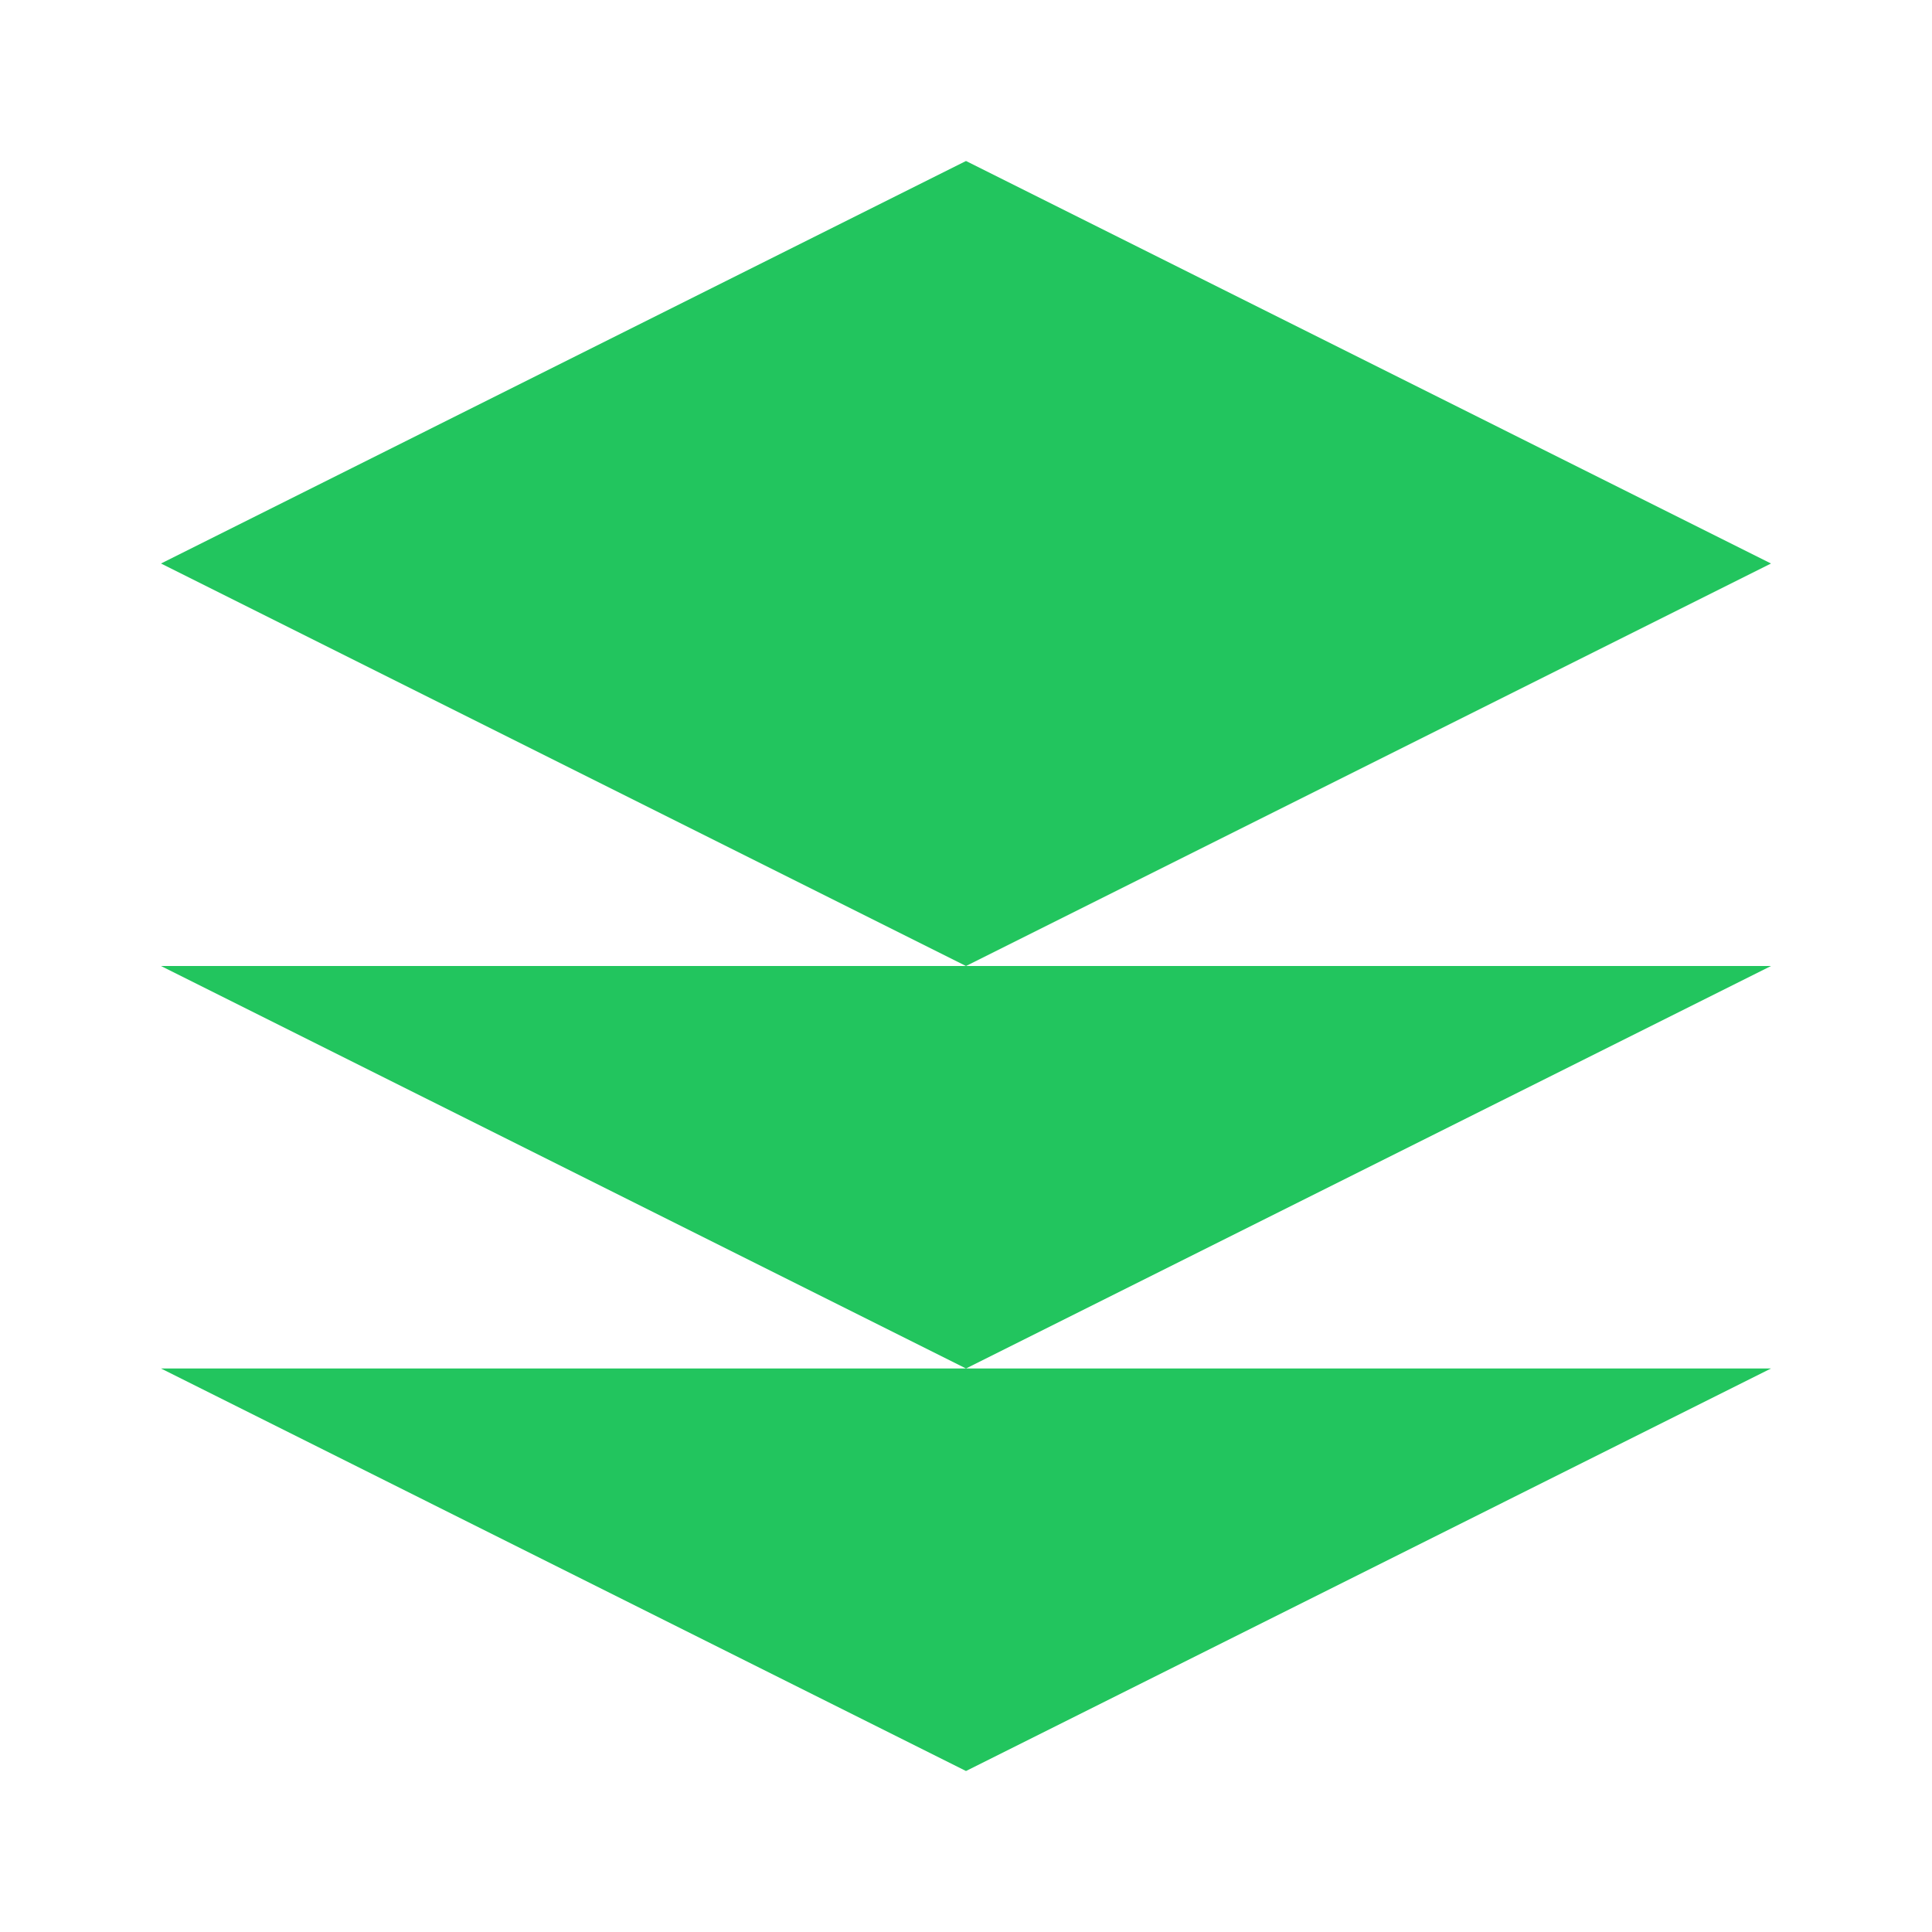
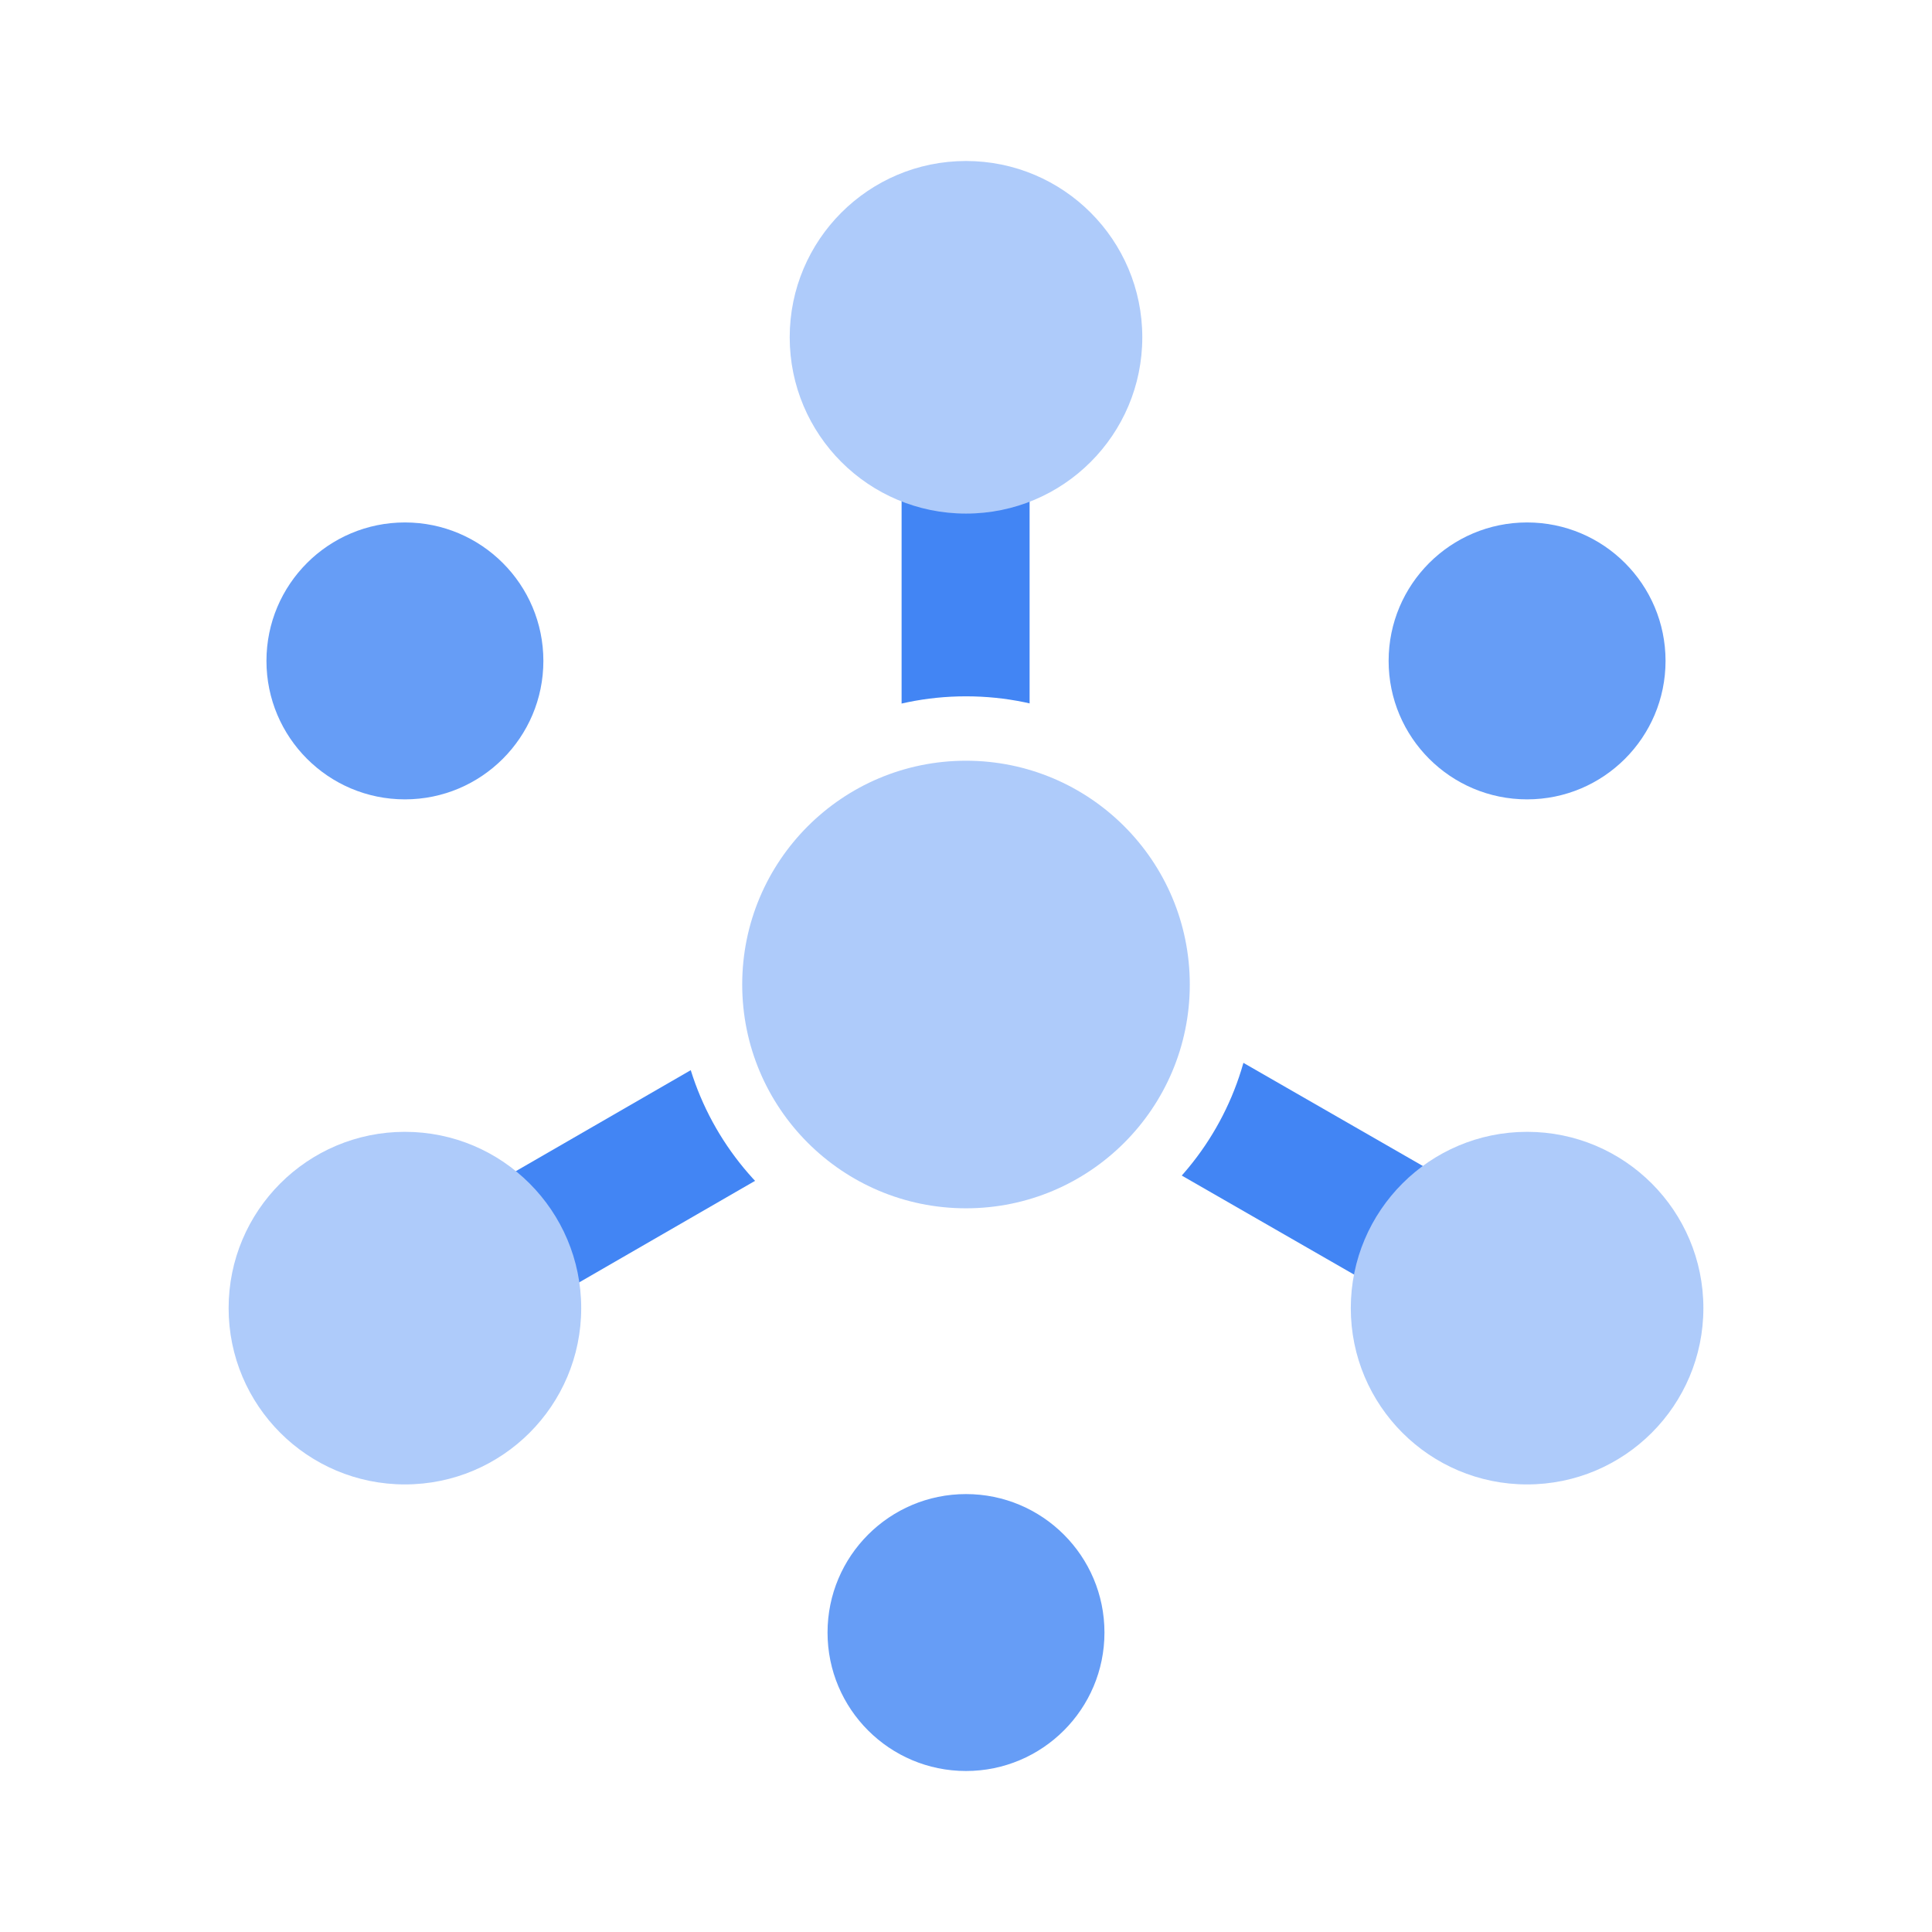
- <svg xmlns="http://www.w3.org/2000/svg" viewBox="0 0 24 24" fill="none" aria-label="Pub/Sub">
-   <g fill="#22C55E" fill-rule="evenodd">
-     <path d="M12 2L2 7l10 5 10-5-10-5zM2 17l10 5 10-5M2 12l10 5 10-5" />
+ <svg xmlns="http://www.w3.org/2000/svg" width="24px" height="24px" viewBox="0 0 24 24">
+   <defs>
+     <style>.cls-1{filter:url(#luminosity-noclip);}.cls-2{fill:#669df6;}.cls-3{mask:url(#mask);}.cls-4{fill:#4285f4;}.cls-5{fill:#aecbfa;}</style>
+     <filter id="luminosity-noclip" x="4.64" y="4.19" width="14.73" height="12.76" filterUnits="userSpaceOnUse" color-interpolation-filters="sRGB">
+       <feFlood flood-color="#fff" result="bg" />
+       <feBlend in="SourceGraphic" in2="bg" />
+     </filter>
+     <mask id="mask" x="4.64" y="4.19" width="14.73" height="12.76" maskUnits="userSpaceOnUse">
+       <circle class="cls-1" cx="12" cy="12.23" r="3.58" />
+     </mask>
+   </defs>
+   <g data-name="Product Icons">
+     <circle class="cls-2" cx="18.97" cy="8.21" r="1.72" />
+     <circle class="cls-2" cx="5.03" cy="8.21" r="1.72" />
+     <circle class="cls-2" cx="12" cy="20.28" r="1.72" />
+     <g class="cls-3">
+       <rect class="cls-4" x="14.69" y="10.22" width="1.59" height="8.04" transform="matrix(0.5, -0.87, 0.87, 0.5, -4.59, 20.53)" />
+       <rect class="cls-4" x="4.49" y="13.45" width="8.04" height="1.59" transform="translate(-5.98 6.17) rotate(-30)" />
+       <rect class="cls-4" x="11.2" y="4.19" width="1.59" height="8.04" />
+     </g>
+     <circle class="cls-5" cx="12" cy="12.23" r="2.78" />
+     <circle class="cls-5" cx="5.03" cy="16.25" r="2.19" />
+     <circle class="cls-5" cx="18.97" cy="16.25" r="2.19" />
+     <circle class="cls-5" cx="12" cy="4.19" r="2.19" />
  </g>
</svg>
